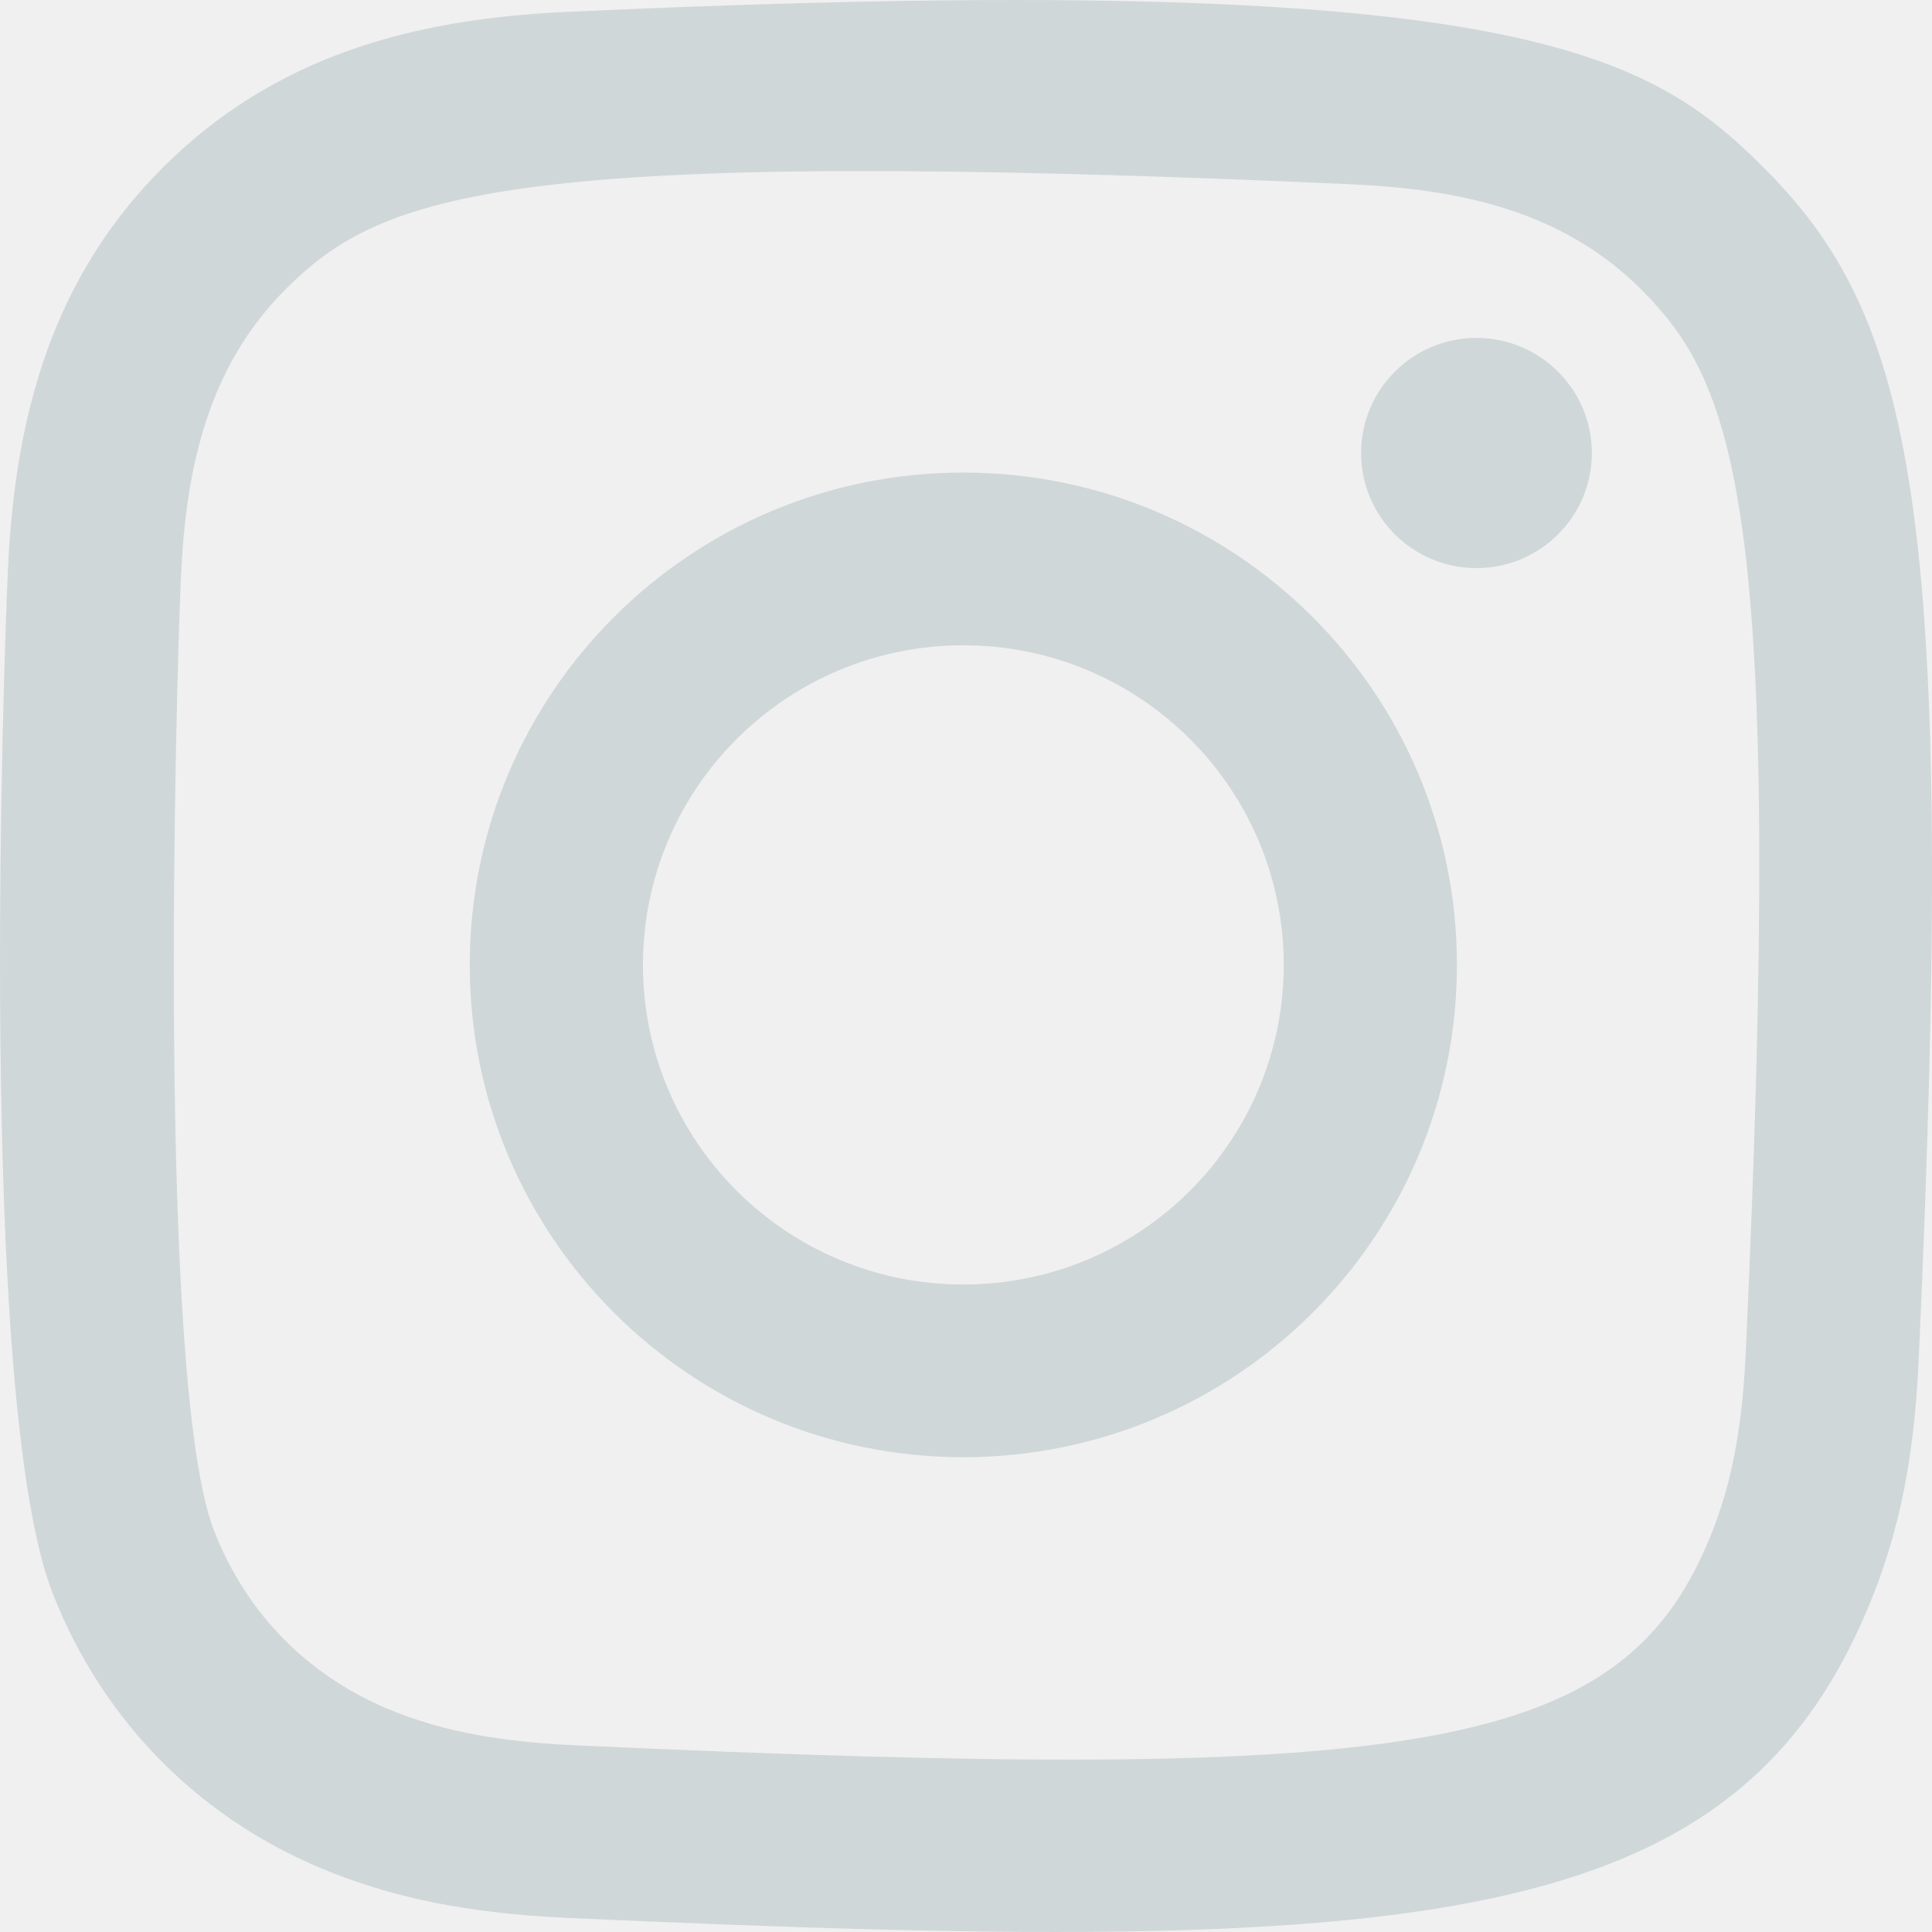
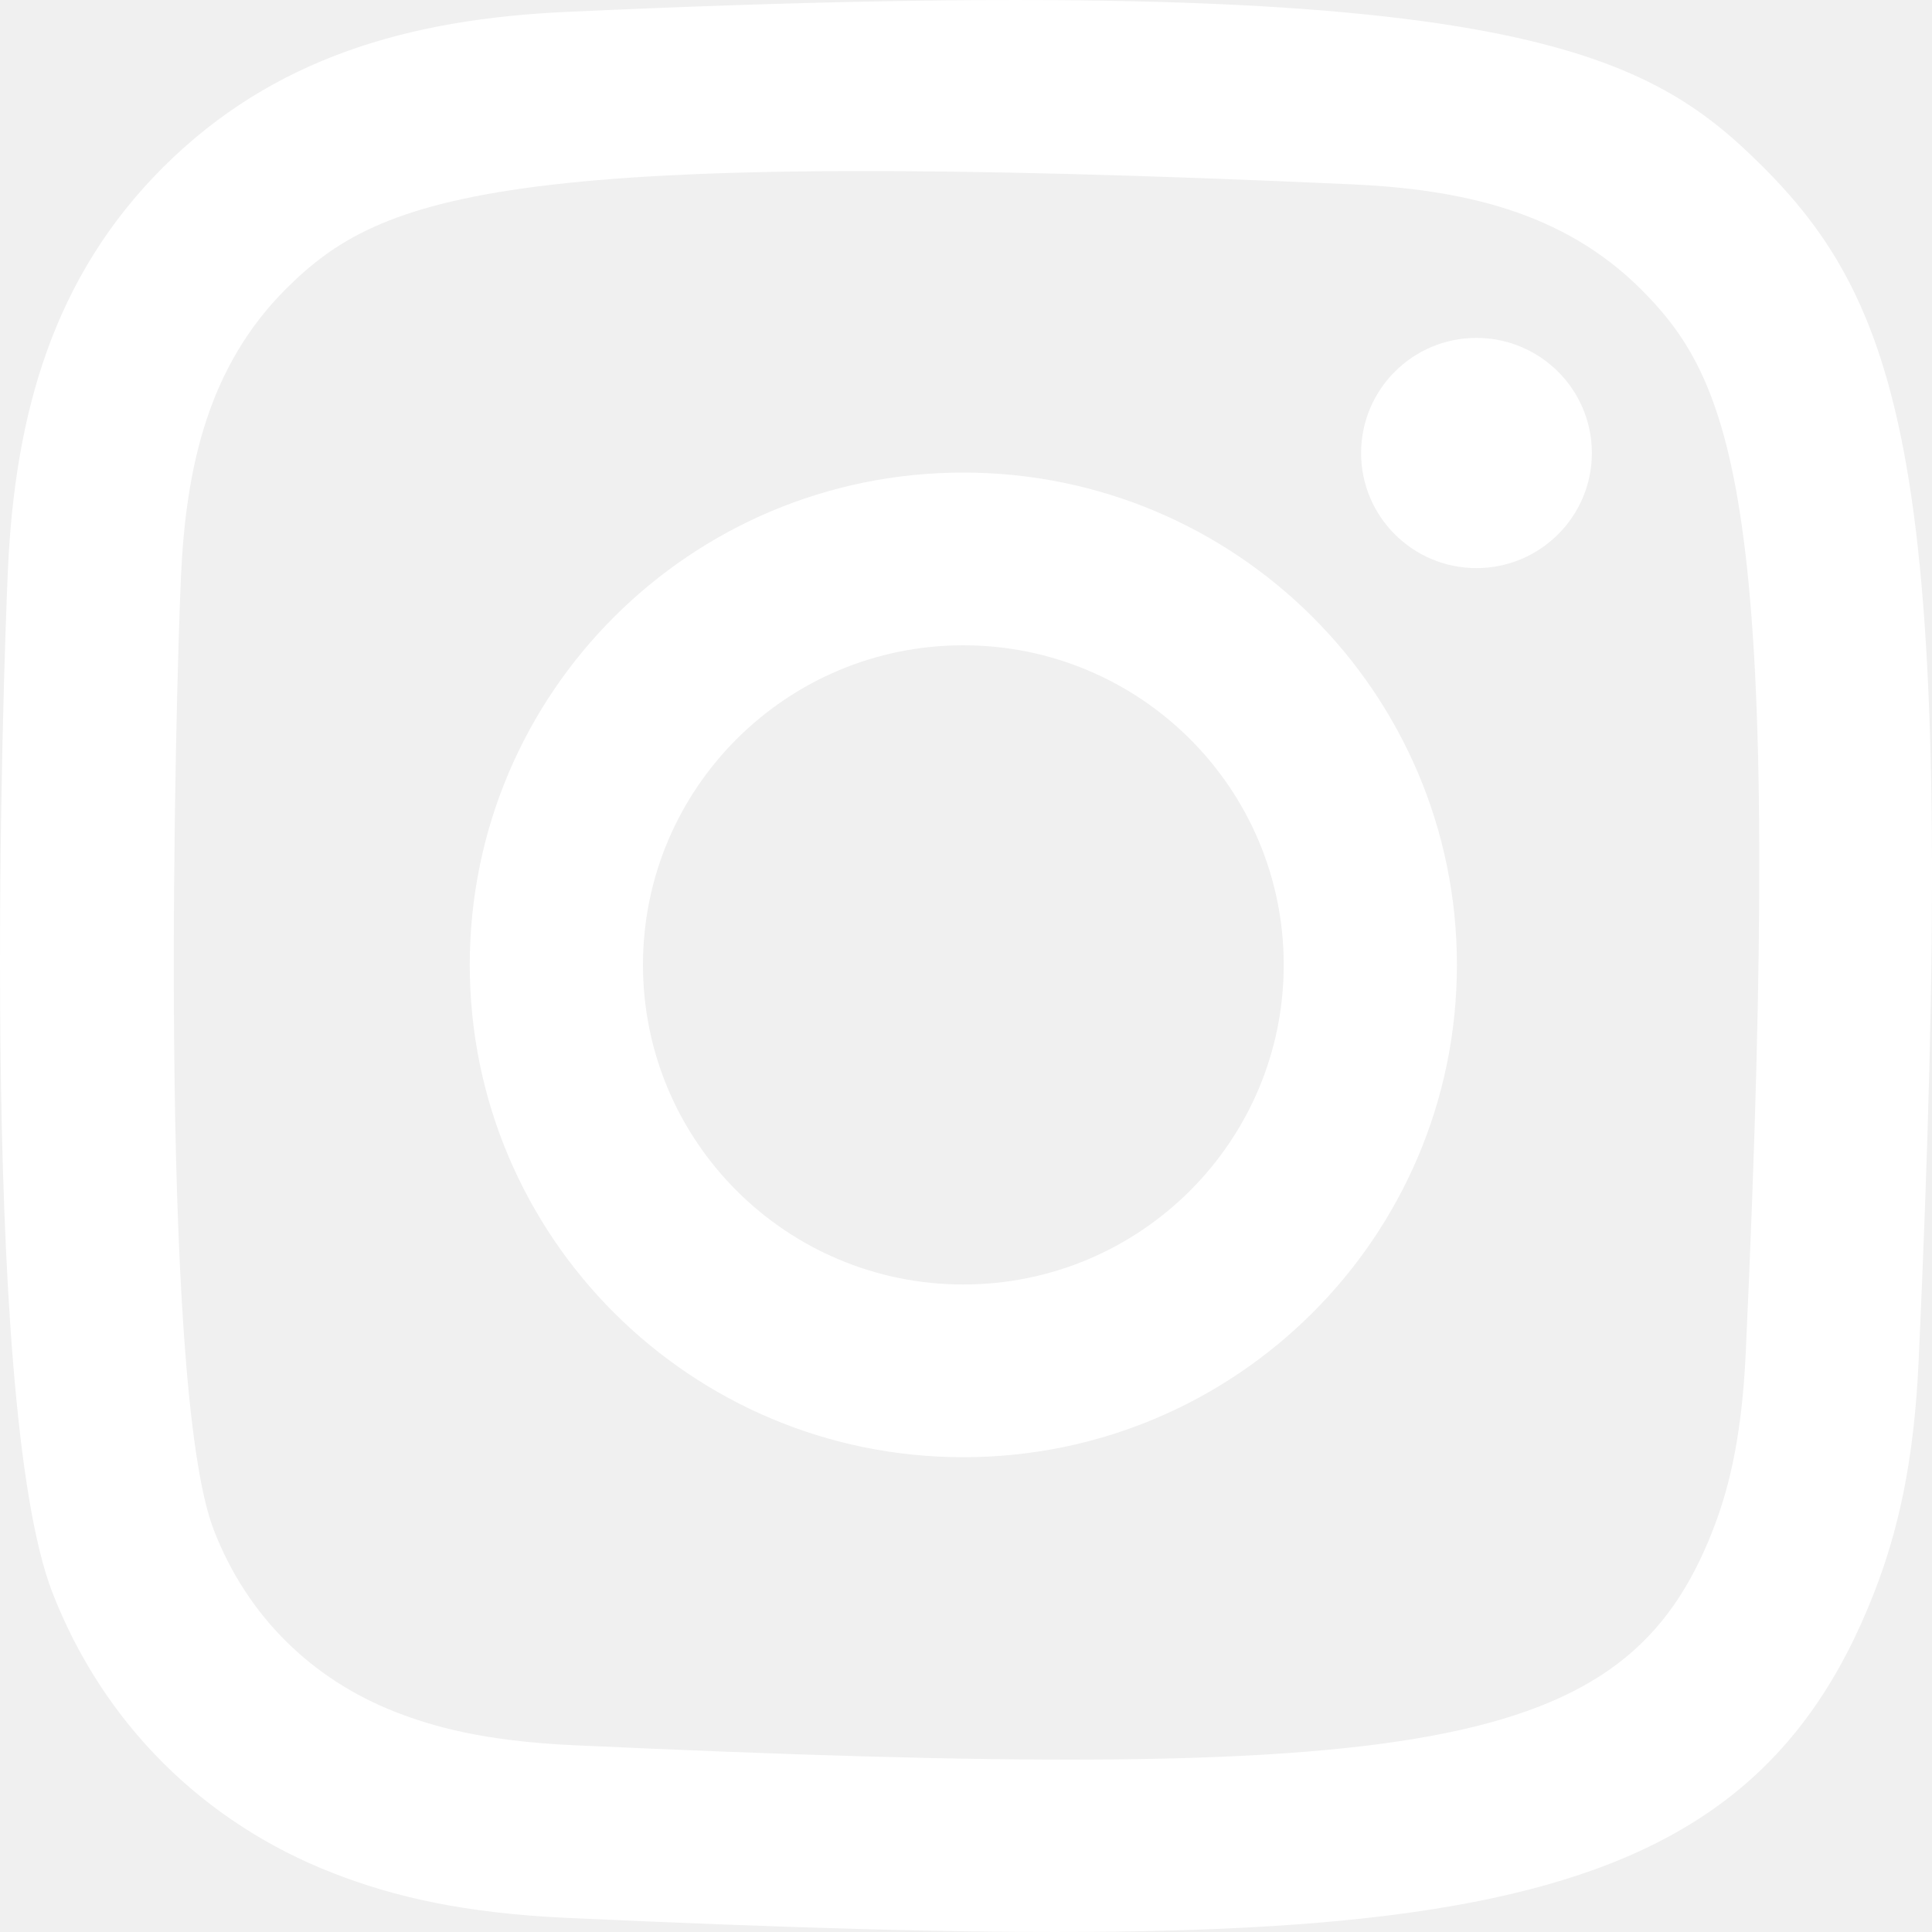
<svg xmlns="http://www.w3.org/2000/svg" width="800px" height="800px" viewBox="0 0 20 20" version="1.1">
  <defs>

</defs>
  <g id="Page-1" stroke="none" stroke-width="1" fill="none" fill-rule="evenodd">
-     <g id="Dribbble-Light-Preview" transform="translate(-340, -7439)" fill="#D0D7D9">
+     <g id="Dribbble-Light-Preview" transform="translate(-340, -7439)" fill="#fff">
      <g id="icons" transform="translate(56, 160)">
        <path d="M289.87,7279.123 C288.242,7279.196 286.831,7279.594 285.691,7280.729 C284.548,7281.869 284.155,7283.286 284.082,7284.897 C284.036,7285.902 283.768,7293.498 284.544,7295.49 C285.068,7296.834 286.098,7297.867 287.455,7298.393 C288.088,7298.639 288.81,7298.805 289.87,7298.854 C298.73,7299.255 302.015,7299.037 303.4,7295.49 C303.646,7294.859 303.815,7294.137 303.862,7293.08 C304.267,7284.197 303.796,7282.271 302.252,7280.729 C301.027,7279.507 299.586,7278.675 289.87,7279.123 M289.951,7297.067 C288.981,7297.024 288.455,7296.862 288.103,7296.726 C287.22,7296.383 286.556,7295.722 286.215,7294.843 C285.624,7293.329 285.82,7286.14 285.873,7284.977 C285.924,7283.837 286.155,7282.796 286.959,7281.992 C287.954,7281 289.24,7280.513 297.993,7280.908 C299.135,7280.96 300.179,7281.19 300.985,7281.992 C301.98,7282.985 302.474,7284.28 302.072,7293 C302.028,7293.968 301.866,7294.493 301.73,7294.843 C300.829,7297.151 298.757,7297.471 289.951,7297.067 M298.09,7283.69 C298.09,7284.347 298.624,7284.881 299.284,7284.881 C299.943,7284.881 300.479,7284.347 300.479,7283.69 C300.479,7283.032 299.943,7282.498 299.284,7282.498 C298.624,7282.498 298.09,7283.032 298.09,7283.69 M288.863,7288.988 C288.863,7291.803 291.15,7294.085 293.972,7294.085 C296.794,7294.085 299.082,7291.803 299.082,7288.988 C299.082,7286.173 296.794,7283.892 293.972,7283.892 C291.15,7283.892 288.863,7286.173 288.863,7288.988 M290.656,7288.988 C290.656,7287.162 292.14,7285.68 293.972,7285.68 C295.804,7285.68 297.289,7287.162 297.289,7288.988 C297.289,7290.815 295.804,7292.297 293.972,7292.297 C292.14,7292.297 290.656,7290.815 290.656,7288.988" id="instagram-[#167]">

</path>
      </g>
    </g>
  </g>
</svg>
